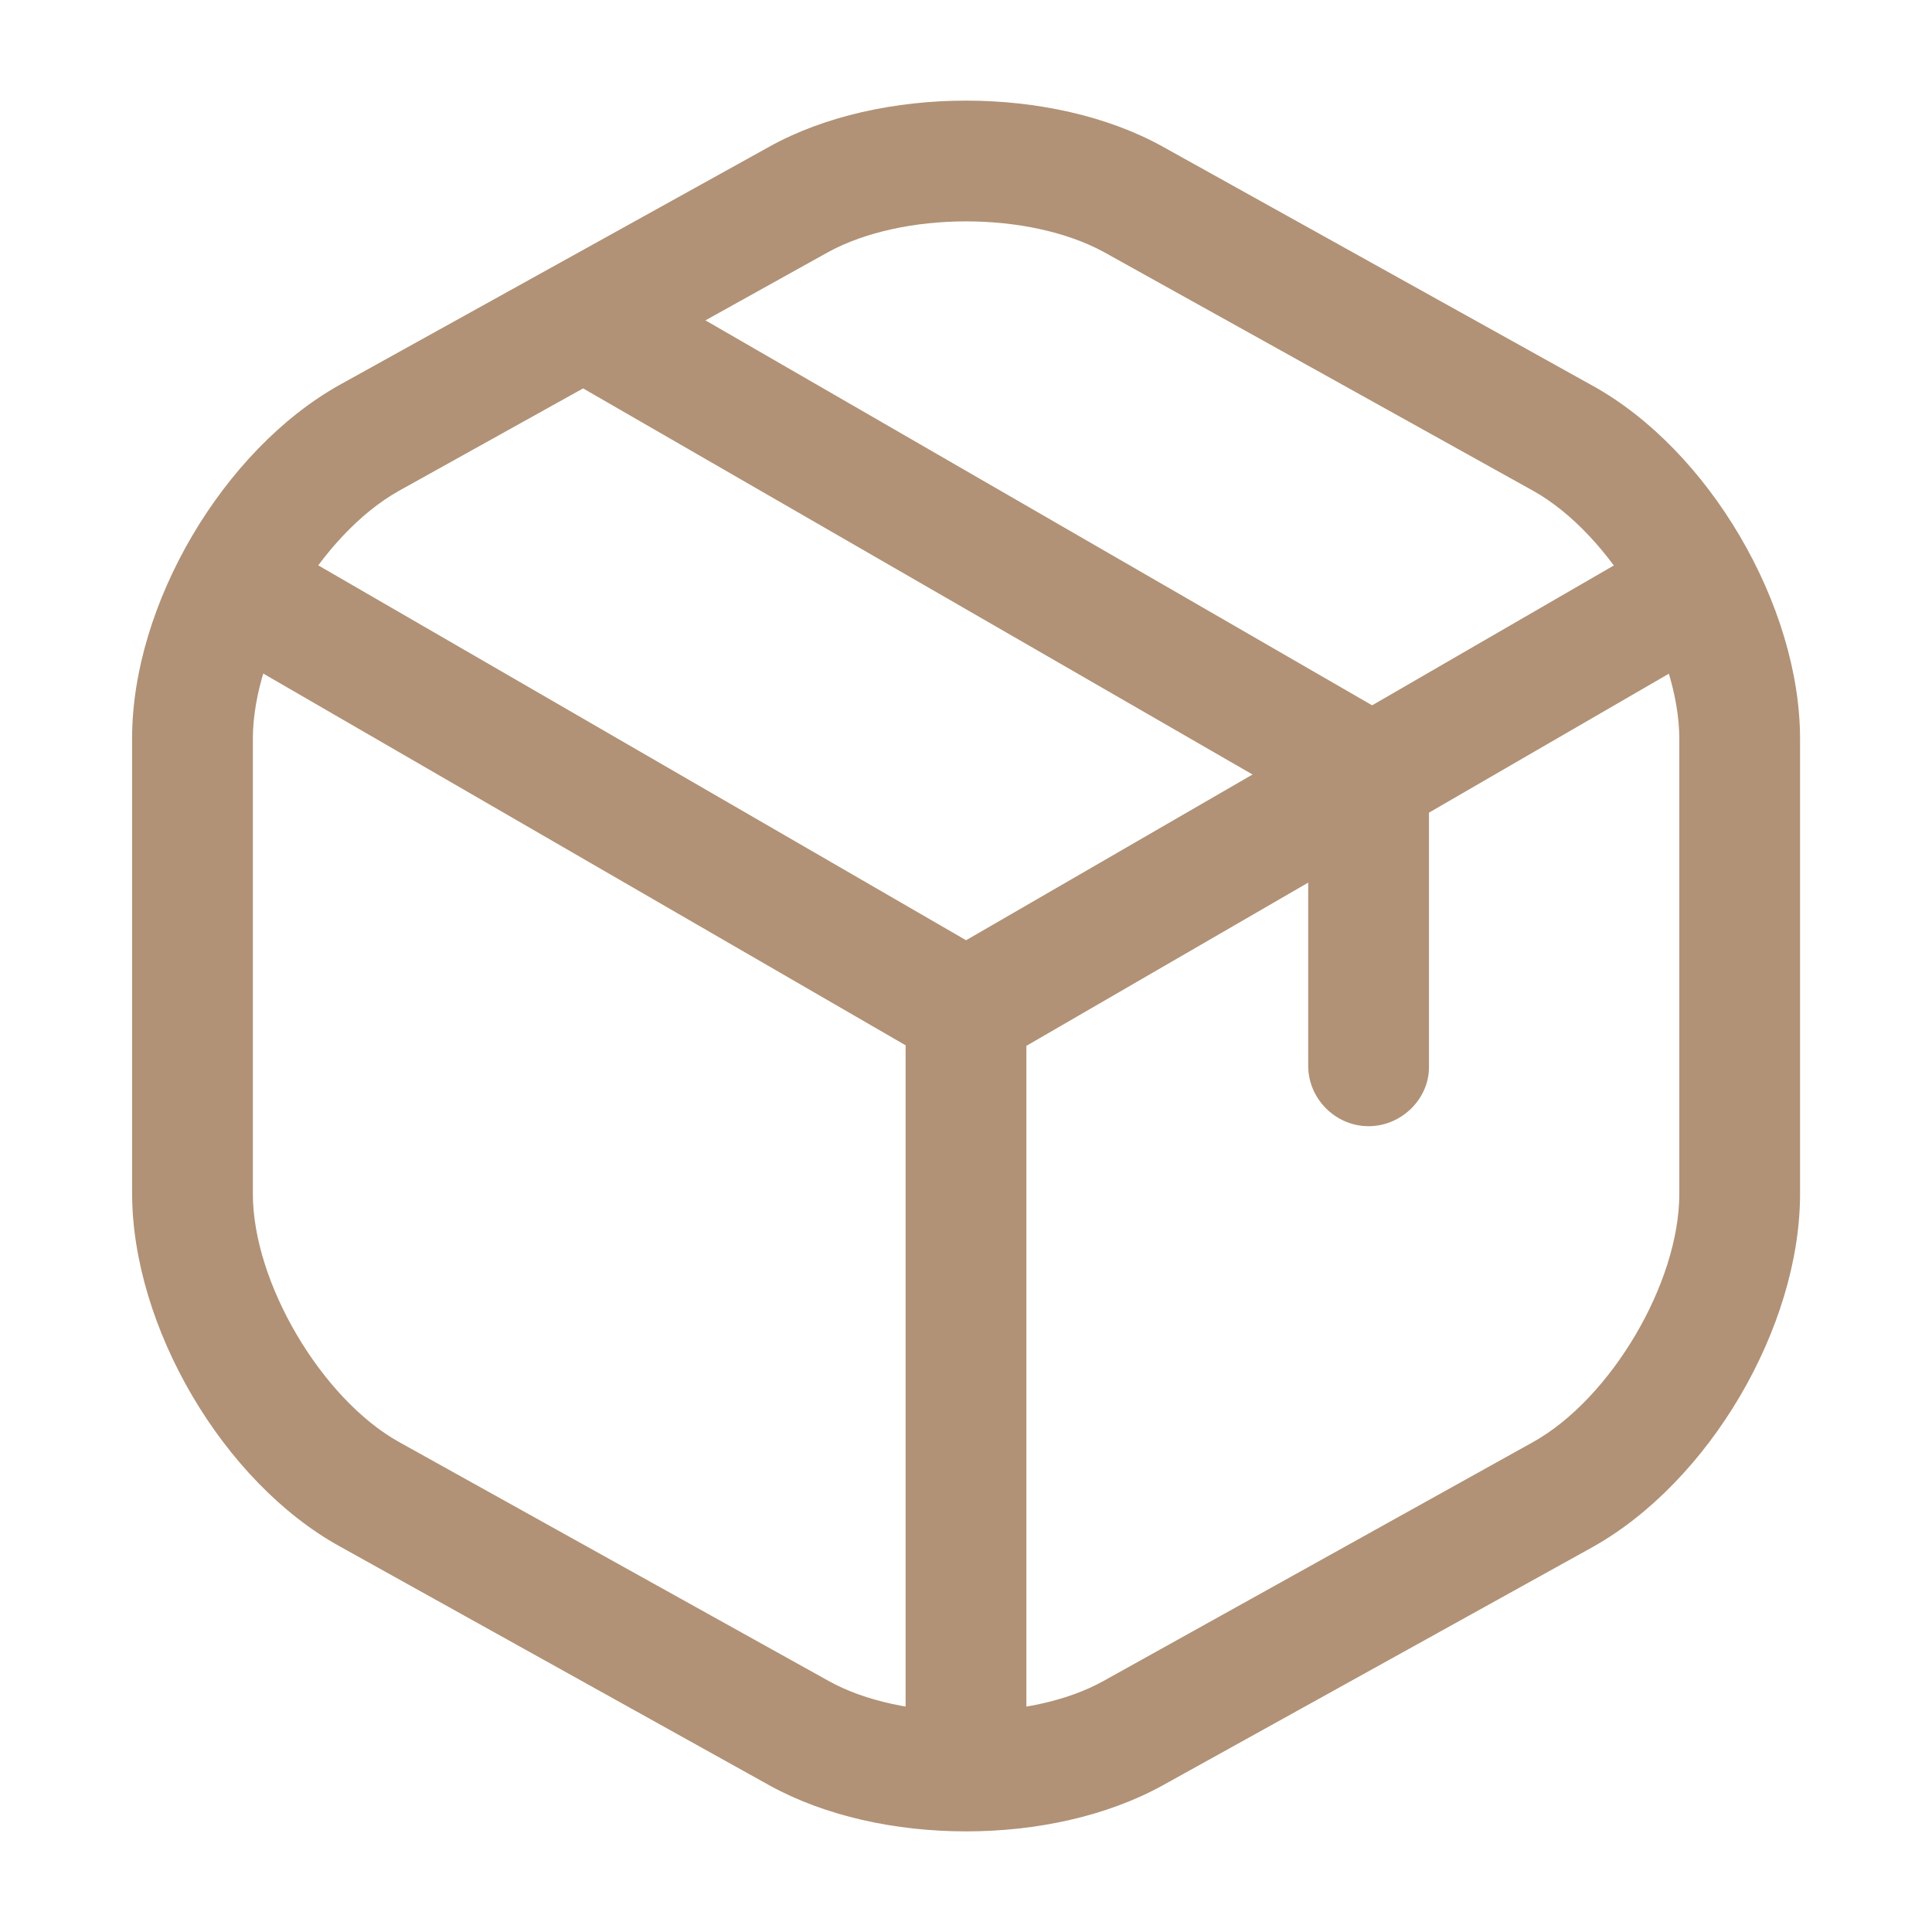
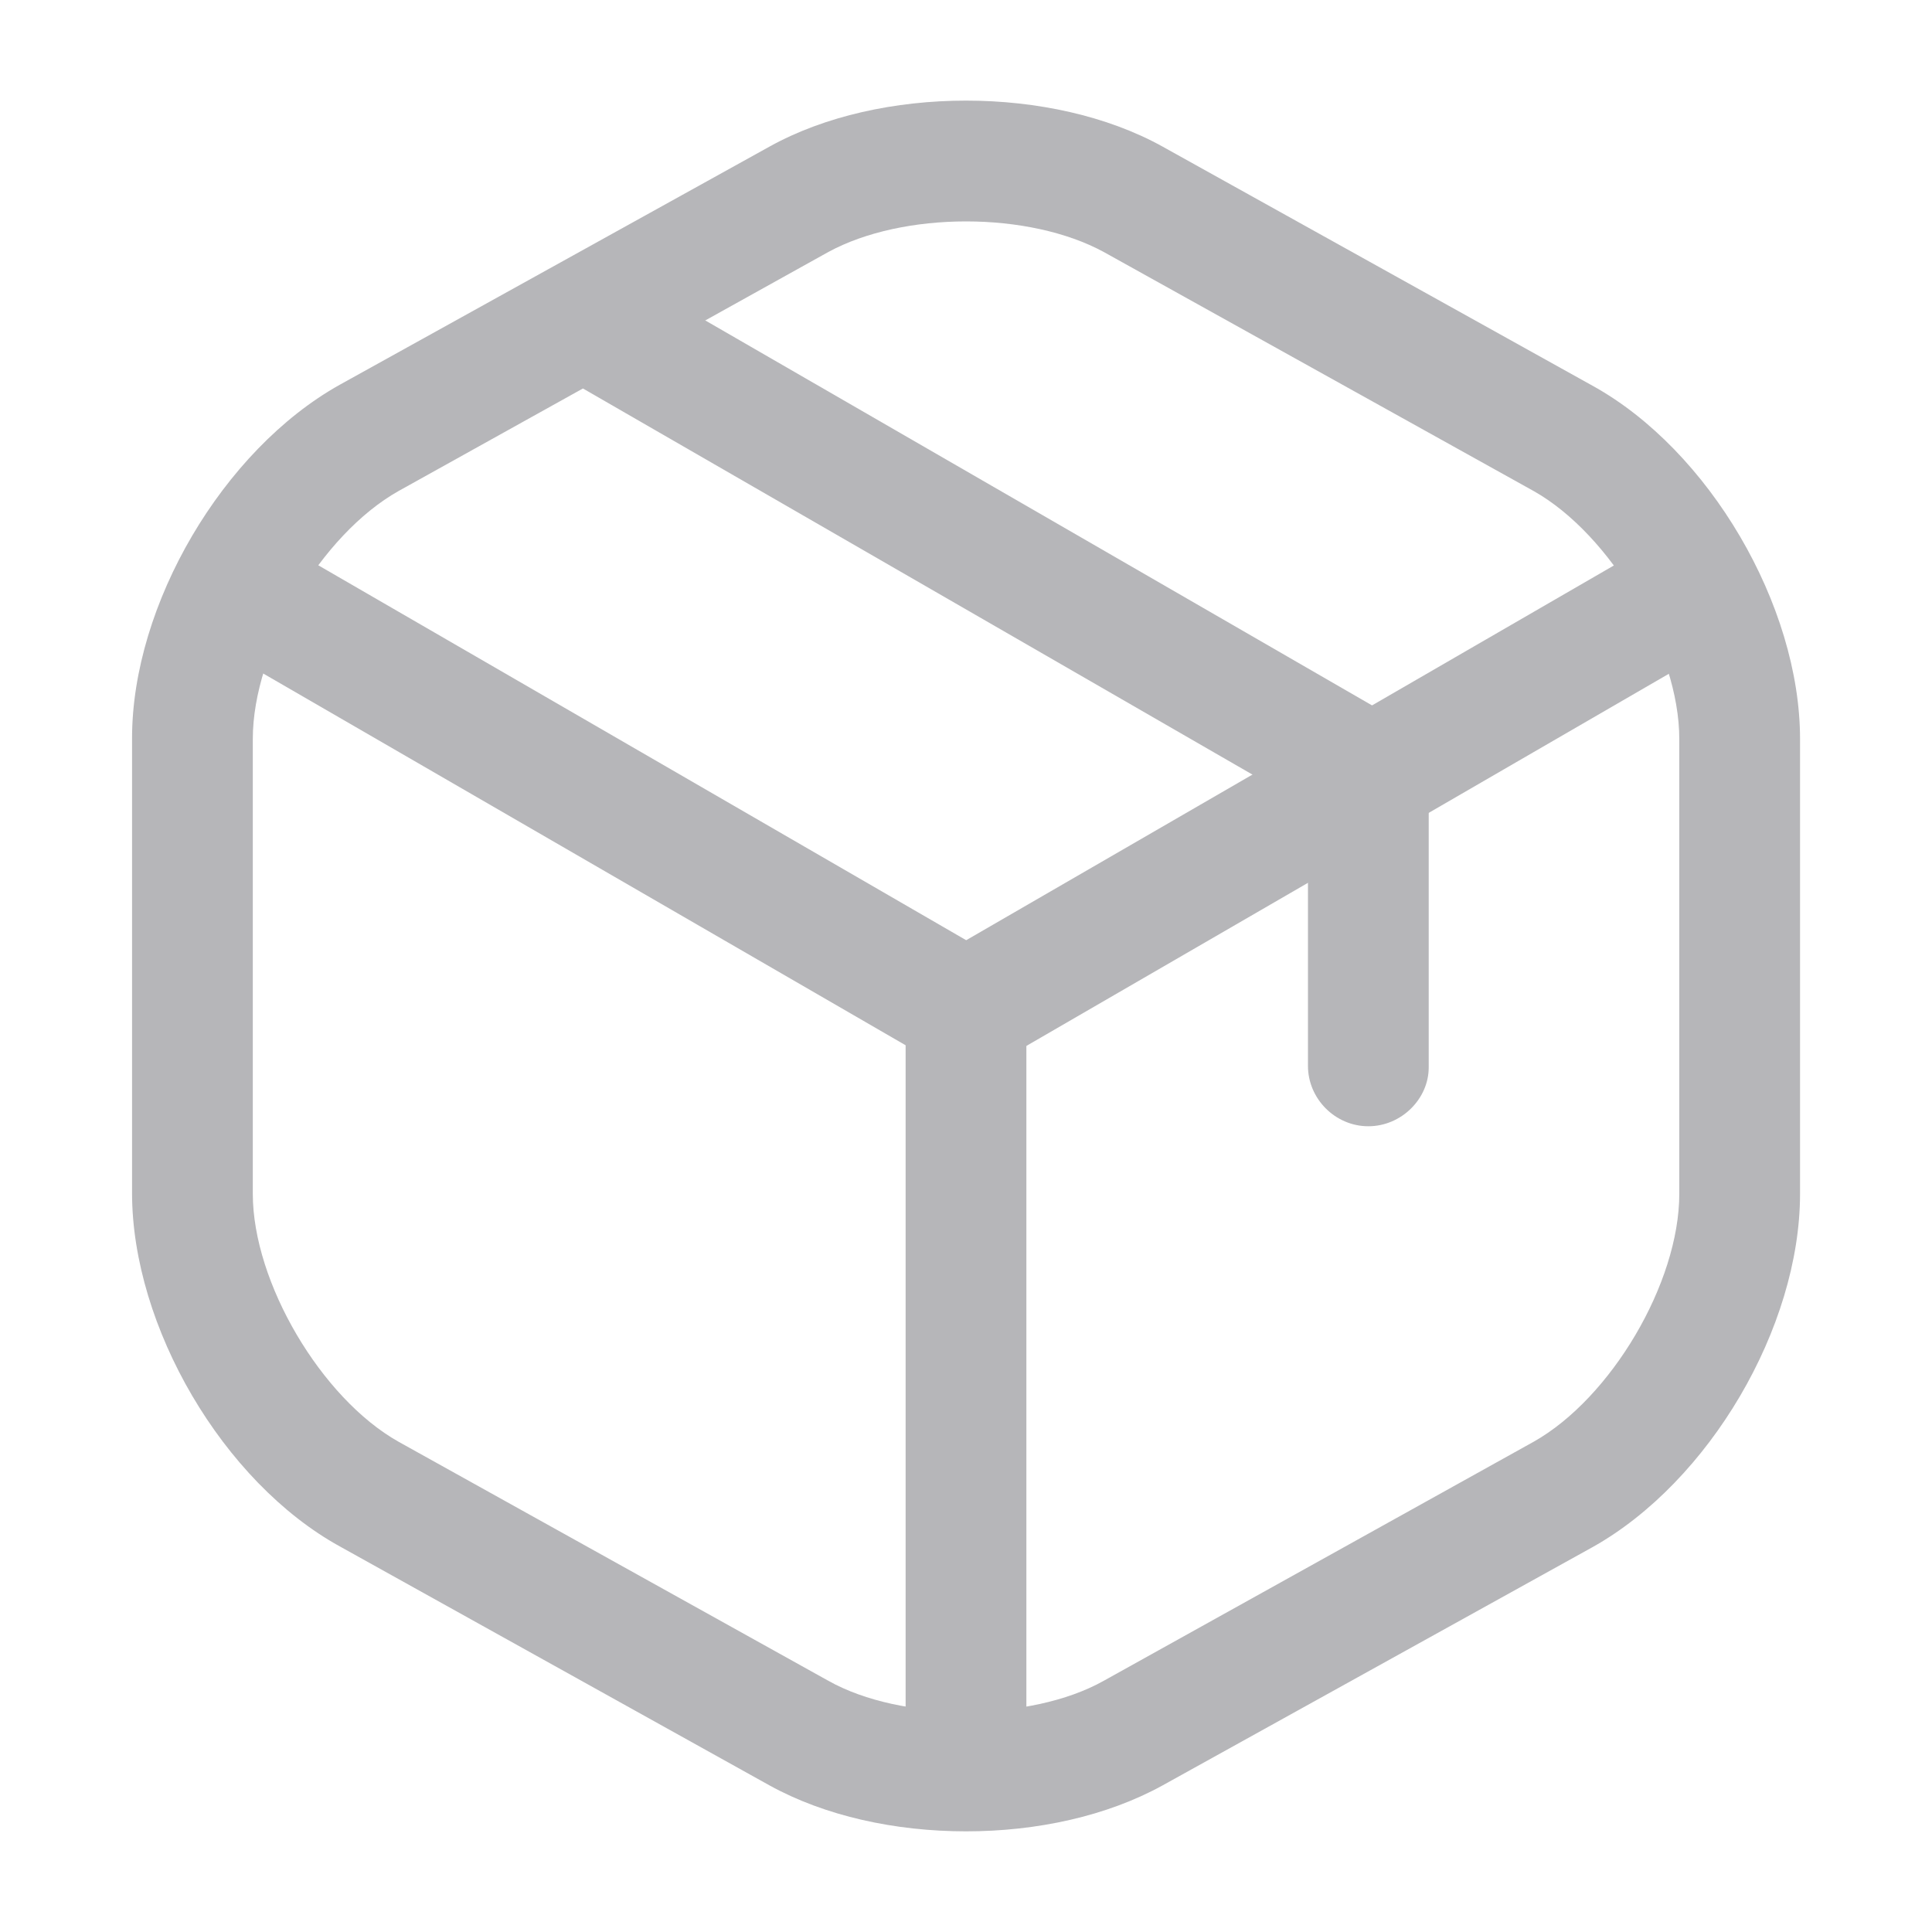
- <svg xmlns="http://www.w3.org/2000/svg" width="24" height="24" viewBox="0 0 24 24" fill="none">
-   <path d="M12.001 13.3C11.871 13.3 11.741 13.27 11.621 13.2L2.791 8.09C2.431 7.88 2.311 7.42 2.521 7.06C2.731 6.7 3.181 6.58 3.551 6.79L12.001 11.68L20.401 6.82C20.761 6.61 21.221 6.74 21.431 7.09C21.641 7.45 21.511 7.91 21.161 8.12L12.391 13.2C12.261 13.26 12.131 13.3 12.001 13.3Z" fill="#B19276" />
-   <path d="M12 22.36C11.59 22.36 11.25 22.02 11.25 21.61V12.54C11.25 12.13 11.59 11.79 12 11.79C12.41 11.79 12.75 12.13 12.75 12.54V21.61C12.75 22.02 12.41 22.36 12 22.36Z" fill="#B19276" />
-   <path d="M12.001 22.75C11.121 22.75 10.251 22.56 9.561 22.18L4.221 19.21C2.771 18.41 1.641 16.48 1.641 14.82V9.17C1.641 7.51 2.771 5.59 4.221 4.78L9.561 1.82C10.931 1.06 13.071 1.06 14.441 1.82L19.781 4.79C21.231 5.59 22.361 7.52 22.361 9.18V14.83C22.361 16.49 21.231 18.41 19.781 19.22L14.441 22.18C13.751 22.56 12.881 22.75 12.001 22.75ZM12.001 2.75C11.371 2.75 10.751 2.88 10.291 3.13L4.951 6.1C3.991 6.64 3.141 8.07 3.141 9.18V14.83C3.141 15.93 3.991 17.37 4.951 17.91L10.291 20.88C11.201 21.39 12.801 21.39 13.711 20.88L19.051 17.91C20.011 17.37 20.861 15.94 20.861 14.83V9.18C20.861 8.08 20.011 6.64 19.051 6.1L13.711 3.13C13.251 2.88 12.631 2.75 12.001 2.75Z" fill="#B19276" />
-   <path d="M17.001 13.99C16.591 13.99 16.251 13.65 16.251 13.24V10.02L7.131 4.76C6.771 4.55 6.651 4.09 6.861 3.74C7.071 3.38 7.521 3.26 7.881 3.47L17.371 8.95C17.601 9.08 17.751 9.33 17.751 9.6V13.26C17.751 13.65 17.411 13.99 17.001 13.99Z" fill="#B19276" />
+ <svg xmlns="http://www.w3.org/2000/svg" width="20" height="20" viewBox="0 0 20 20" fill="none">
+   <path d="M10.002 11.083C9.893 11.083 9.785 11.058 9.685 11L2.327 6.742C2.027 6.567 1.927 6.183 2.102 5.883C2.277 5.583 2.652 5.483 2.96 5.658L10.002 9.733L17.002 5.683C17.302 5.508 17.685 5.617 17.86 5.908C18.035 6.208 17.927 6.592 17.635 6.767L10.327 11C10.218 11.05 10.11 11.083 10.002 11.083Z" fill="#B6B6B9" />
+   <path d="M10 18.633C9.658 18.633 9.375 18.35 9.375 18.008V10.45C9.375 10.108 9.658 9.825 10 9.825C10.342 9.825 10.625 10.108 10.625 10.45V18.008C10.625 18.35 10.342 18.633 10 18.633Z" fill="#B6B6B9" />
+   <path d="M10.001 18.958C9.267 18.958 8.542 18.8 7.967 18.483L3.517 16.008C2.309 15.342 1.367 13.733 1.367 12.35V7.642C1.367 6.258 2.309 4.658 3.517 3.983L7.967 1.517C9.109 0.883 10.892 0.883 12.034 1.517L16.484 3.992C17.692 4.658 18.634 6.267 18.634 7.65V12.358C18.634 13.742 17.692 15.342 16.484 16.017L12.034 18.483C11.459 18.8 10.734 18.958 10.001 18.958ZM10.001 2.292C9.476 2.292 8.959 2.4 8.576 2.608L4.126 5.083C3.326 5.533 2.617 6.725 2.617 7.65V12.358C2.617 13.275 3.326 14.475 4.126 14.925L8.576 17.4C9.334 17.825 10.667 17.825 11.425 17.4L15.876 14.925C16.675 14.475 17.384 13.283 17.384 12.358V7.65C17.384 6.733 16.675 5.533 15.876 5.083L11.425 2.608C11.042 2.4 10.525 2.292 10.001 2.292Z" fill="#B6B6B9" />
+   <path d="M14.165 11.659C13.823 11.659 13.54 11.375 13.54 11.034V8.35L5.94 3.967C5.64 3.792 5.54 3.408 5.715 3.117C5.89 2.817 6.265 2.717 6.565 2.892L14.473 7.458C14.665 7.567 14.79 7.775 14.79 8V11.05C14.79 11.375 14.507 11.659 14.165 11.659Z" fill="#B6B6B9" />
</svg>
